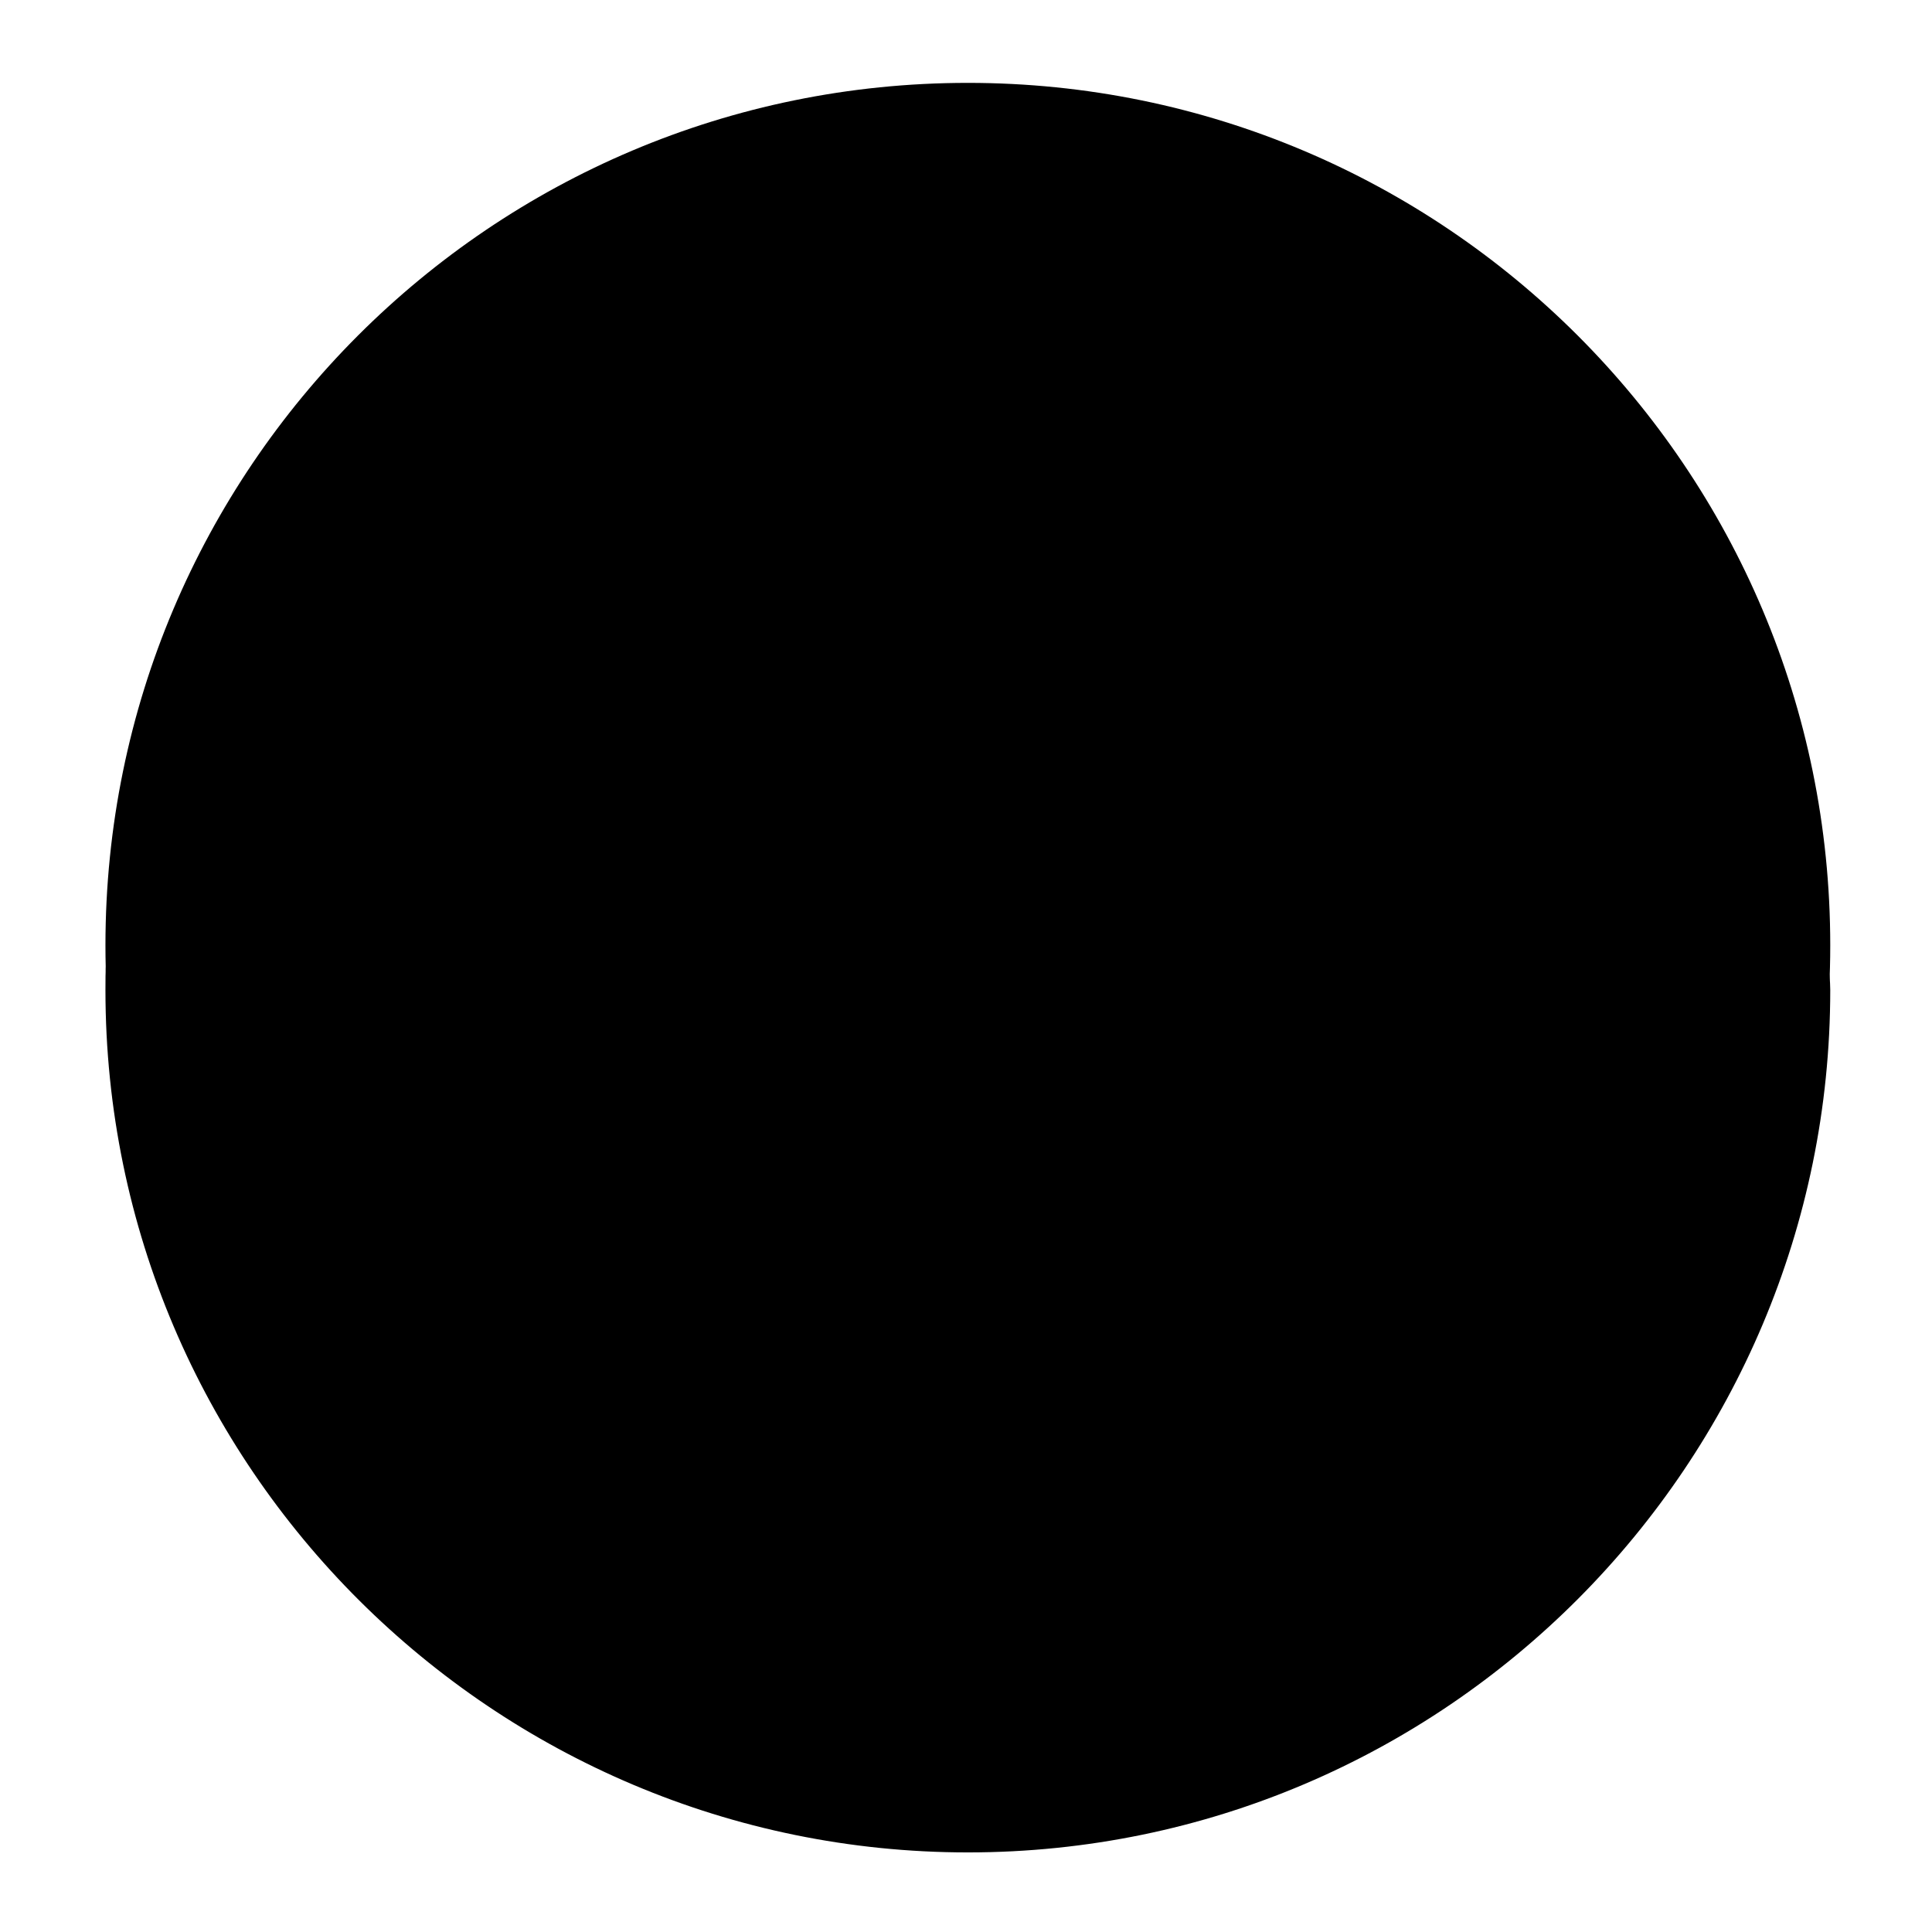
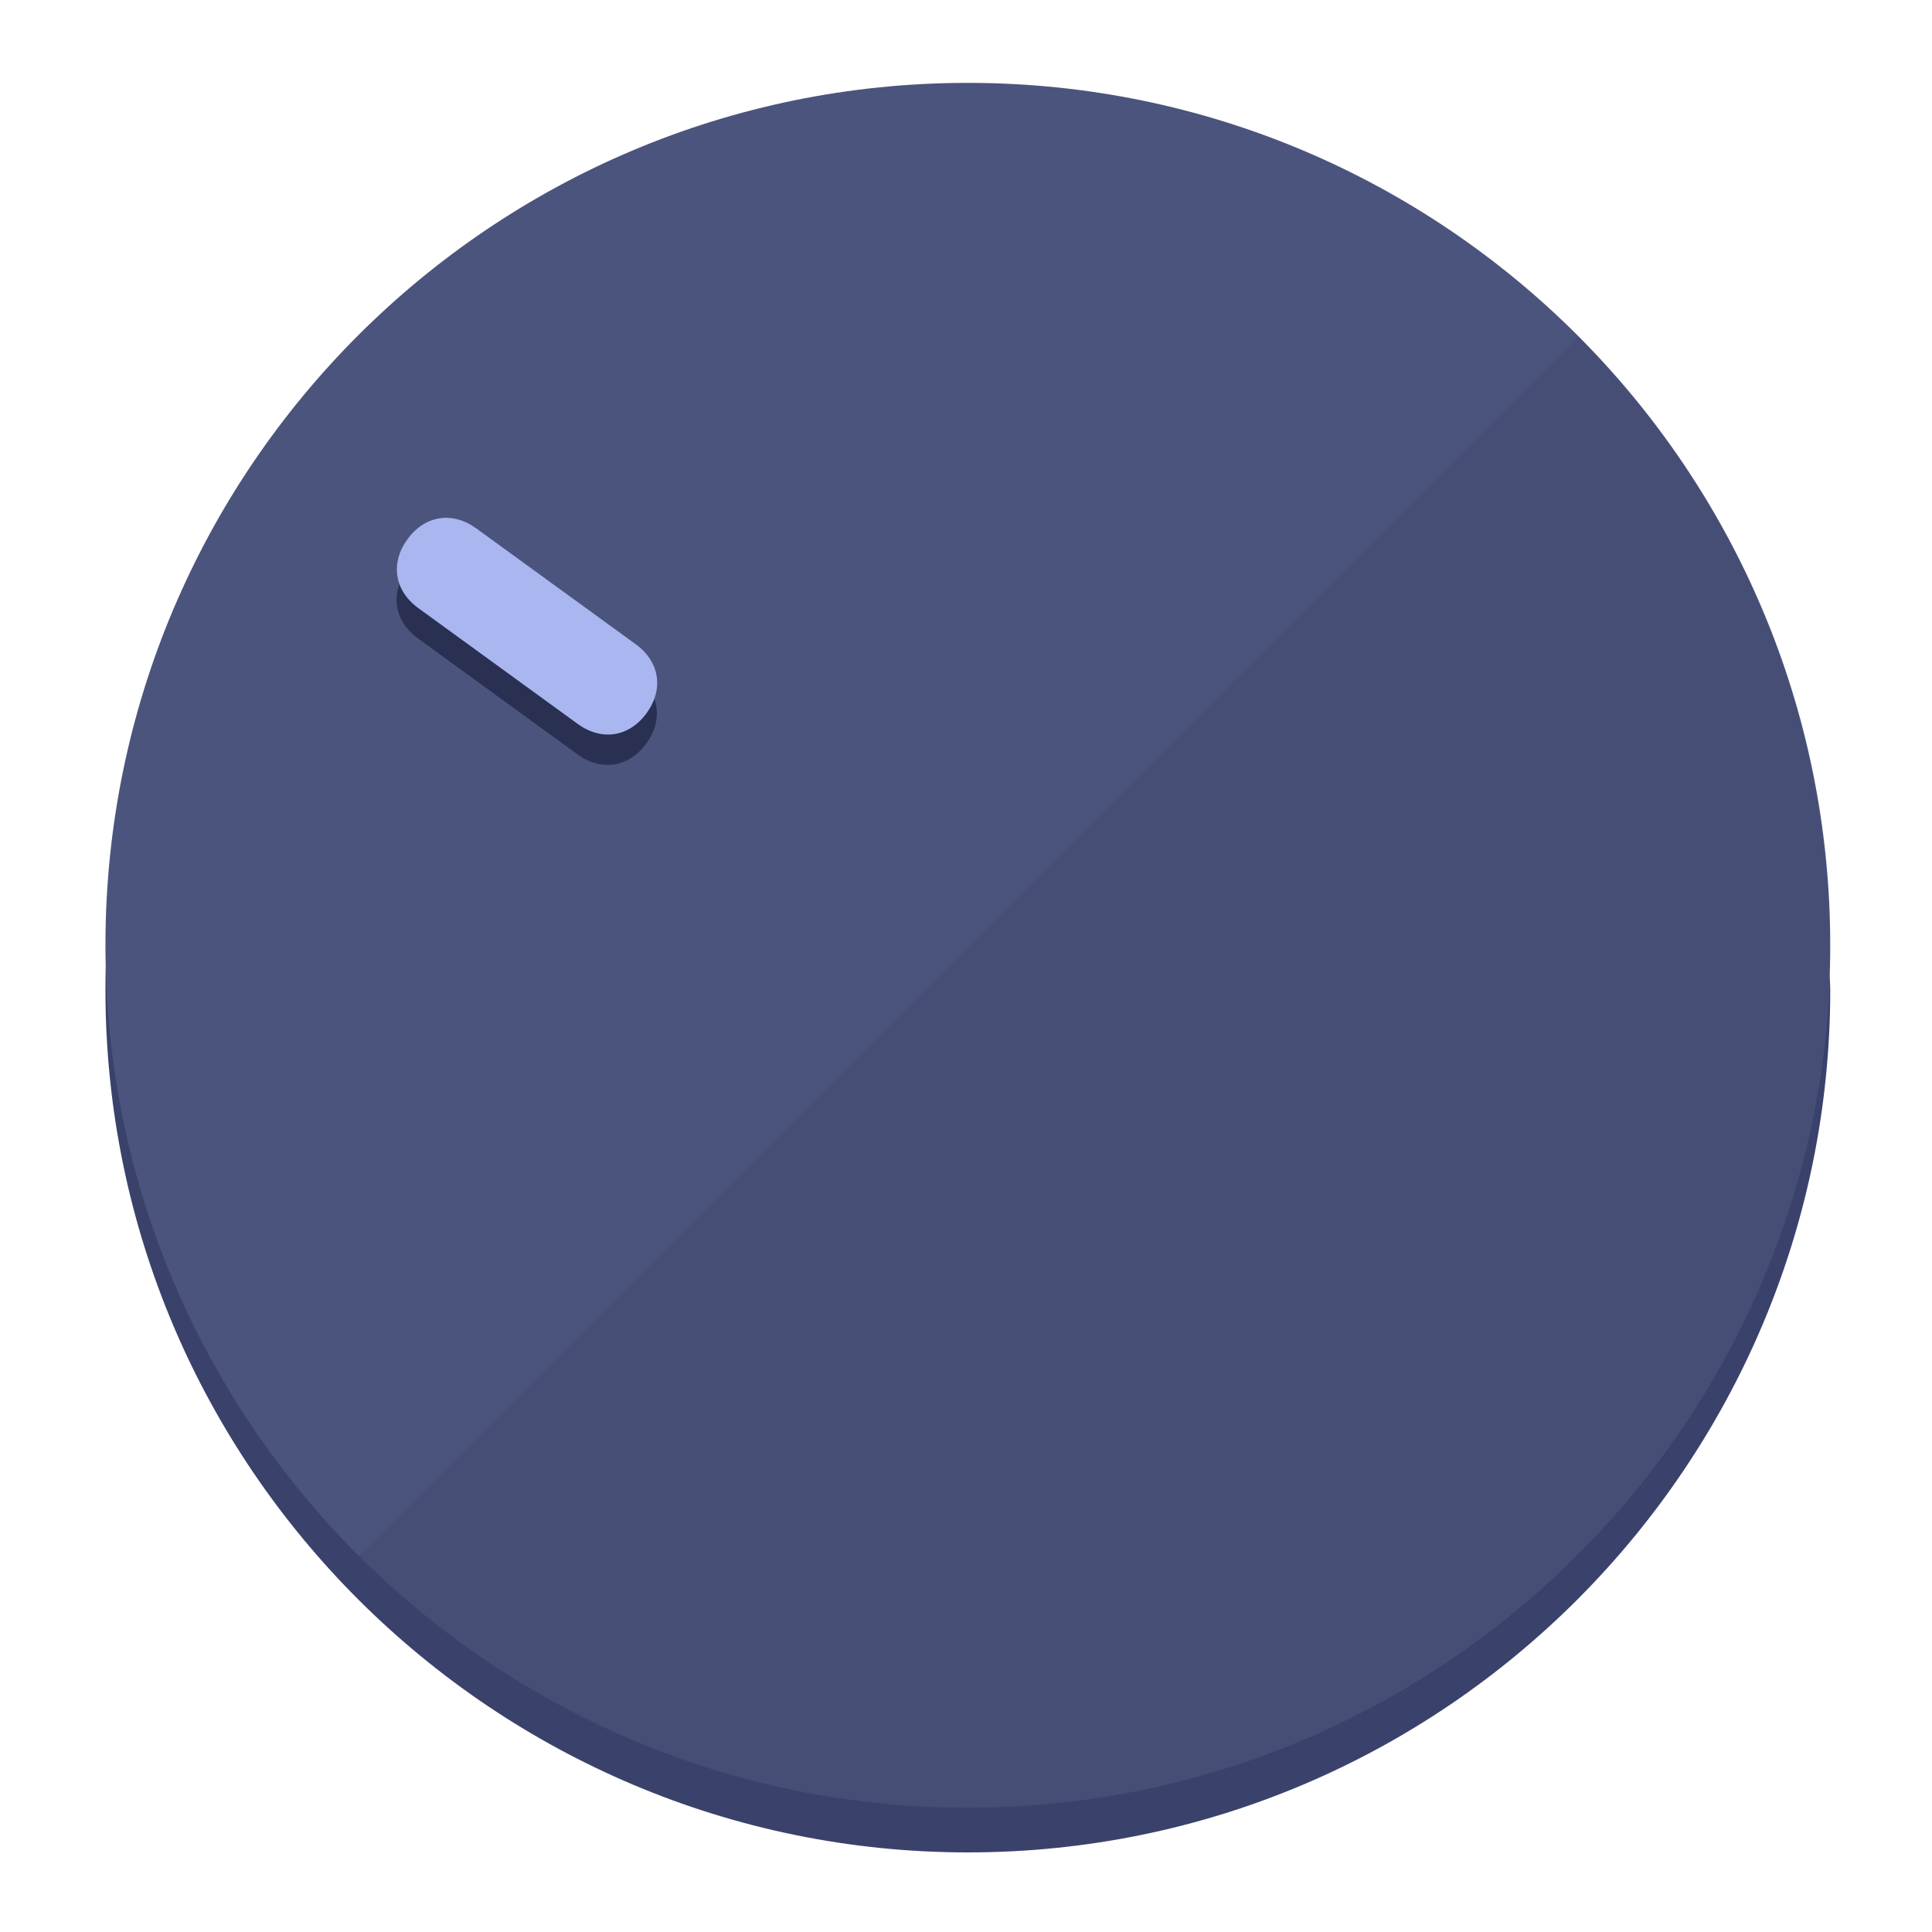
<svg xmlns="http://www.w3.org/2000/svg" height="120px" width="120px" version="1.1" id="Layer_1" viewBox="0 0 496.8 496.8" xml:space="preserve">
  <defs id="defs23" />
  <g id="g3158">
-     <path style="display:inline;fill:#;fill-opacity:1;stroke-width:1.584" d="m 248.875,445.92 c 116.582,0 212.89,-91.238 220.493,-205.286 0,5.069 1.267,8.87 1.267,13.939 0,121.651 -98.842,221.76 -221.76,221.76 -121.651,0 -221.76,-98.842 -221.76,-221.76 0,-5.069 0,-8.87 1.267,-13.939 7.603,114.048 103.91,205.286 220.493,205.286 z" id="path8" />
-     <circle style="display:inline;fill:#;fill-opacity:1;stroke-width:1.584" cx="248.875" cy="243.071" r="221.76" id="circle12" />
-     <path style="display:inline;fill:#;fill-opacity:0.154;stroke-width:1.587" d="m 405.744,86.606 c 86.308,86.308 86.308,227.193 0,313.5 -86.308,86.308 -227.193,86.308 -313.5,0" id="path14" />
+     <path style="display:inline;fill:#3A426B;fill-opacity:1;stroke-width:1.584" d="m 248.875,445.92 c 116.582,0 212.89,-91.238 220.493,-205.286 0,5.069 1.267,8.87 1.267,13.939 0,121.651 -98.842,221.76 -221.76,221.76 -121.651,0 -221.76,-98.842 -221.76,-221.76 0,-5.069 0,-8.87 1.267,-13.939 7.603,114.048 103.91,205.286 220.493,205.286 z" id="path8" />
+     <circle style="display:inline;fill:#4B547D;fill-opacity:1;stroke-width:1.584" cx="248.875" cy="243.071" r="221.76" id="circle12" />
+     <path style="display:inline;fill:#293052;fill-opacity:0.154;stroke-width:1.587" d="m 405.744,86.606 c 86.308,86.308 86.308,227.193 0,313.5 -86.308,86.308 -227.193,86.308 -313.5,0" id="path14" />
  </g>
  <g id="g3198">
    <circle style="display:none;fill:#000000;fill-opacity:0;stroke-width:1.584" cx="-51.017" cy="344.188" r="221.76" id="circle12-3" transform="rotate(-54)" />
-     <path style="display:inline;fill:#;fill-opacity:1;stroke-width:1.584" d="m 163.397,173.469 c 6.151,4.469 7.272,11.549 2.803,17.7 v 0 c -4.469,6.151 -11.549,7.272 -17.7,2.803 l -41.007,-29.794 c -6.151,-4.469 -7.272,-11.549 -2.803,-17.7 v 0 c 4.469,-6.151 11.549,-7.272 17.7,-2.803 z" id="path3789" />
-     <path style="display:inline;fill:#;stroke-width:1.584" d="m 163.475,165.664 c 6.151,4.469 7.272,11.549 2.803,17.7 v 0 c -4.469,6.151 -11.549,7.272 -17.7,2.803 l -41.007,-29.794 c -6.151,-4.469 -7.272,-11.549 -2.803,-17.7 v 0 c 4.469,-6.151 11.549,-7.272 17.7,-2.803 z" id="path915" />
+     <path style="display:inline;fill:#293052;fill-opacity:1;stroke-width:1.584" d="m 163.397,173.469 c 6.151,4.469 7.272,11.549 2.803,17.7 v 0 c -4.469,6.151 -11.549,7.272 -17.7,2.803 l -41.007,-29.794 c -6.151,-4.469 -7.272,-11.549 -2.803,-17.7 v 0 c 4.469,-6.151 11.549,-7.272 17.7,-2.803 z" id="path3789" />
+     <path style="display:inline;fill:#AAB6F0;stroke-width:1.584" d="m 163.475,165.664 c 6.151,4.469 7.272,11.549 2.803,17.7 v 0 c -4.469,6.151 -11.549,7.272 -17.7,2.803 l -41.007,-29.794 c -6.151,-4.469 -7.272,-11.549 -2.803,-17.7 v 0 c 4.469,-6.151 11.549,-7.272 17.7,-2.803 z" id="path915" />
  </g>
</svg>
